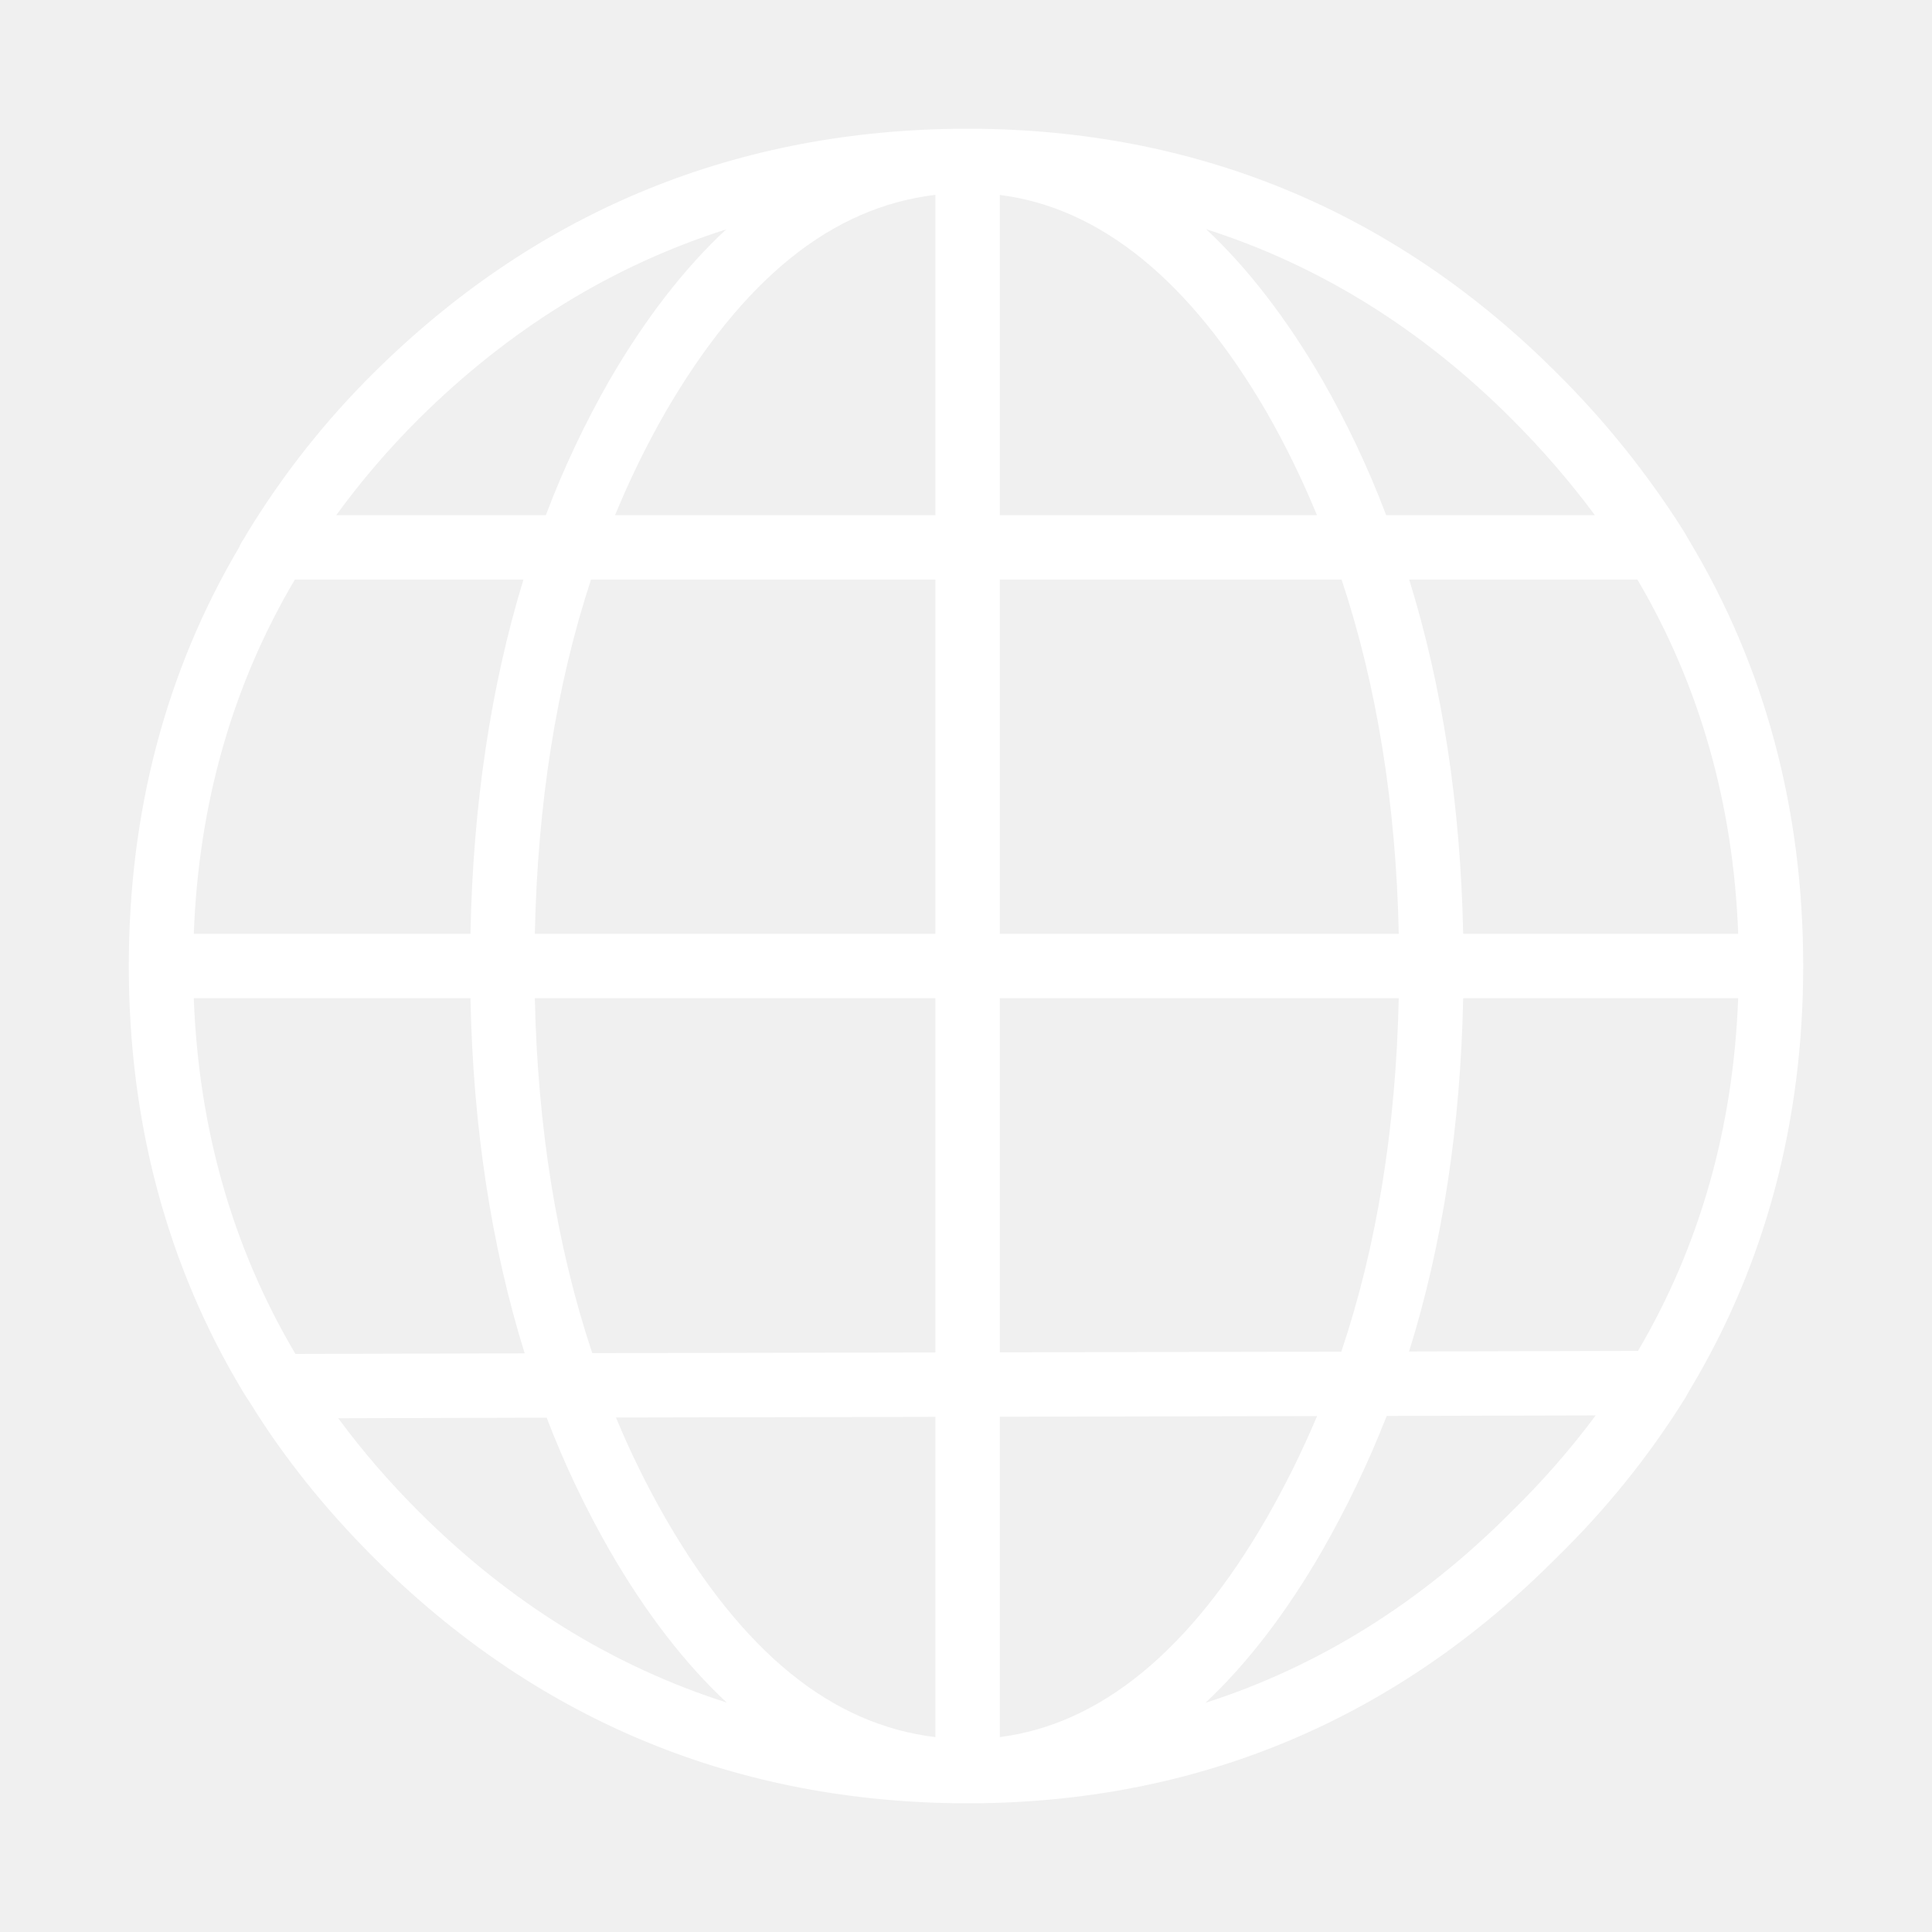
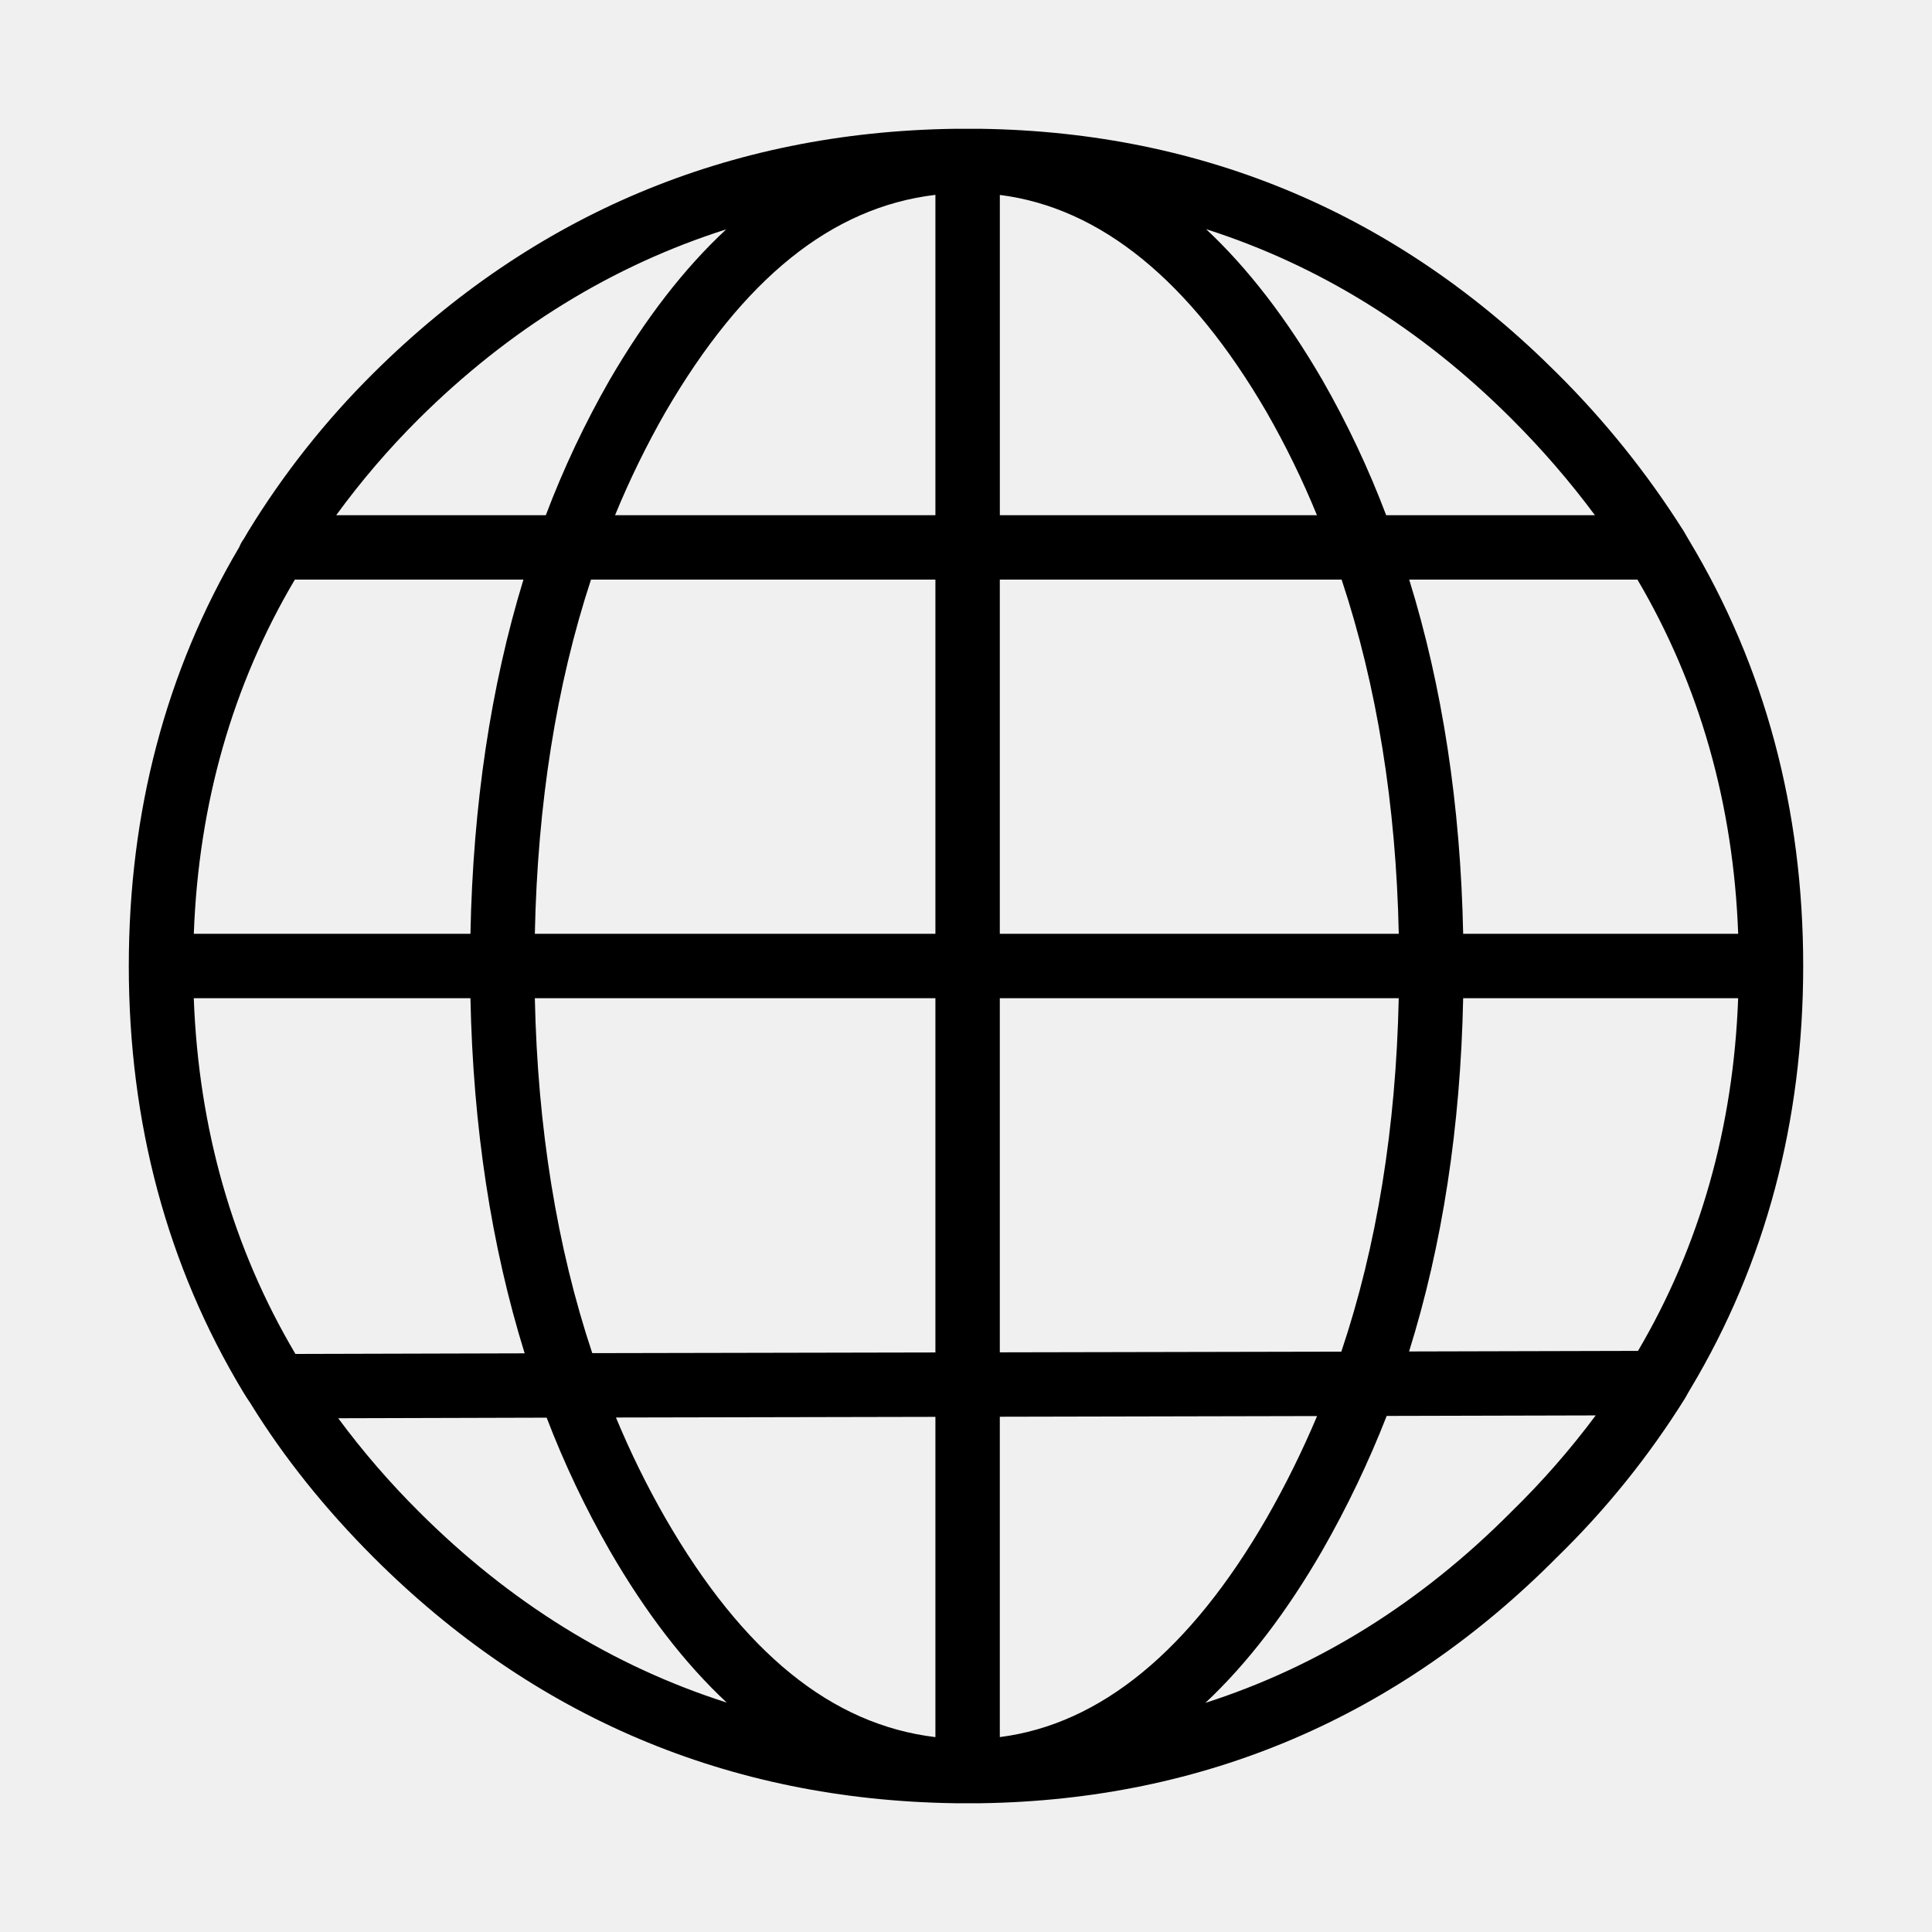
- <svg xmlns="http://www.w3.org/2000/svg" class="svg-icon" style="width: 1em; height: 1em;vertical-align: middle;fill: white;overflow: hidden;" viewBox="0 0 1024 1024" version="1.1">
+ <svg xmlns="http://www.w3.org/2000/svg" class="svg-icon" style="width: 1em; height: 1em;vertical-align: middle; overflow: hidden;" viewBox="0 0 1024 1024" version="1.1">
  <path d="M519.663 955.75h-13.636c-119.808-1.775-223.403-45.67-308.173-130.458-25.668-25.685-47.565-53.043-65.041-81.391l-0.171-0.29a112.06 112.06 0 0 1-3.891-6.042C88.61 670.891 68.267 594.995 68.267 512c0-81.647 19.678-156.314 58.522-221.986 0.614-1.57 1.434-3.055 2.475-4.454l2.202-3.772a445.44 445.44 0 0 1 66.389-83.951C282.658 113.63 386.219 70.042 505.719 68.267H519.663c0.034-0.068 0.188 0 0.307 0 118.391 1.775 221.133 45.363 305.34 129.587a475.989 475.989 0 0 1 66.782 83.183l0.171 0.273 0.222 0.358 2.748 4.727C935.39 353.109 955.733 429.005 955.733 512c0 82.398-20.053 157.696-59.58 223.795a125.559 125.559 0 0 0-2.901 5.086 451.465 451.465 0 0 1-68.062 84.531c-84.053 84.634-186.778 128.546-305.186 130.338h-0.341z m-193.195-204.442a466.773 466.773 0 0 0 26.249 53.419c41.199 71.339 88.098 109.397 143.07 115.985v-169.745l-169.318 0.341z m203.452-0.41v169.796c53.316-6.793 100.83-45.773 141.38-116.002a496.077 496.077 0 0 0 26.778-54.153l-168.158 0.358z m205.056-0.427a538.709 538.709 0 0 1-34.099 71.27c-19.046 32.99-39.731 59.938-61.986 80.811 60.092-19.302 114.381-53.18 162.219-101.342a431.753 431.753 0 0 0 44.646-51.012l-110.78 0.273z m-555.708 1.229a432.469 432.469 0 0 0 42.701 49.459c48.06 48.06 102.673 81.903 163.209 101.239-22.357-20.855-43.059-47.753-62.054-80.64a503.091 503.091 0 0 1-33.382-70.366l-110.473 0.307zM102.707 529.067c2.543 69.086 20.634 132.437 53.879 188.553l121.498-0.324c-17.715-57.003-27.358-120.166-28.74-188.228H102.707z m180.77 0c1.451 68.642 11.674 131.84 30.43 188.126l181.879-0.358V529.067H283.477z m246.443 0v187.699l181.009-0.358c18.773-55.808 28.979-118.733 30.43-187.341H529.92z m245.589 0c-1.382 67.908-11.008 130.731-28.672 187.238l121.344-0.307c32.751-55.637 50.569-118.409 53.077-186.931h-145.749z m0-34.133h145.766c-2.526-68.745-20.463-131.806-53.402-187.733h-120.969c17.647 56.883 27.221 119.876 28.604 187.733z m-245.589 0h211.456c-1.434-68.454-11.622-131.516-30.293-187.733H529.92v187.733z m-246.443 0h212.309V307.2H313.242c-18.364 55.876-28.348 118.938-29.764 187.733zM102.724 494.933h146.62c1.348-68.147 10.769-131.14 28.092-187.733H156.279c-33.041 55.808-51.029 118.869-53.555 187.733z m208.026-186.334zM734.703 273.067h110.643a458.325 458.325 0 0 0-44.186-51.081c-47.735-47.735-101.905-81.323-161.894-100.523 22.101 20.668 42.65 47.309 61.577 79.872A500.975 500.975 0 0 1 734.703 273.067zM529.92 273.067h168.09a461.483 461.483 0 0 0-26.692-54.647c-40.516-69.666-88.047-108.356-141.38-115.098V273.067z m-203.93 0h169.796V103.27c-54.989 6.554-101.905 44.373-143.121 115.217A467.012 467.012 0 0 0 325.99 273.067z m-147.797 0h111.104a501.47 501.47 0 0 1 33.809-71.646c18.927-32.546 39.543-59.187 61.798-79.855-60.416 19.217-114.944 52.787-162.97 100.471A425.813 425.813 0 0 0 178.193 273.067z" />
</svg>
